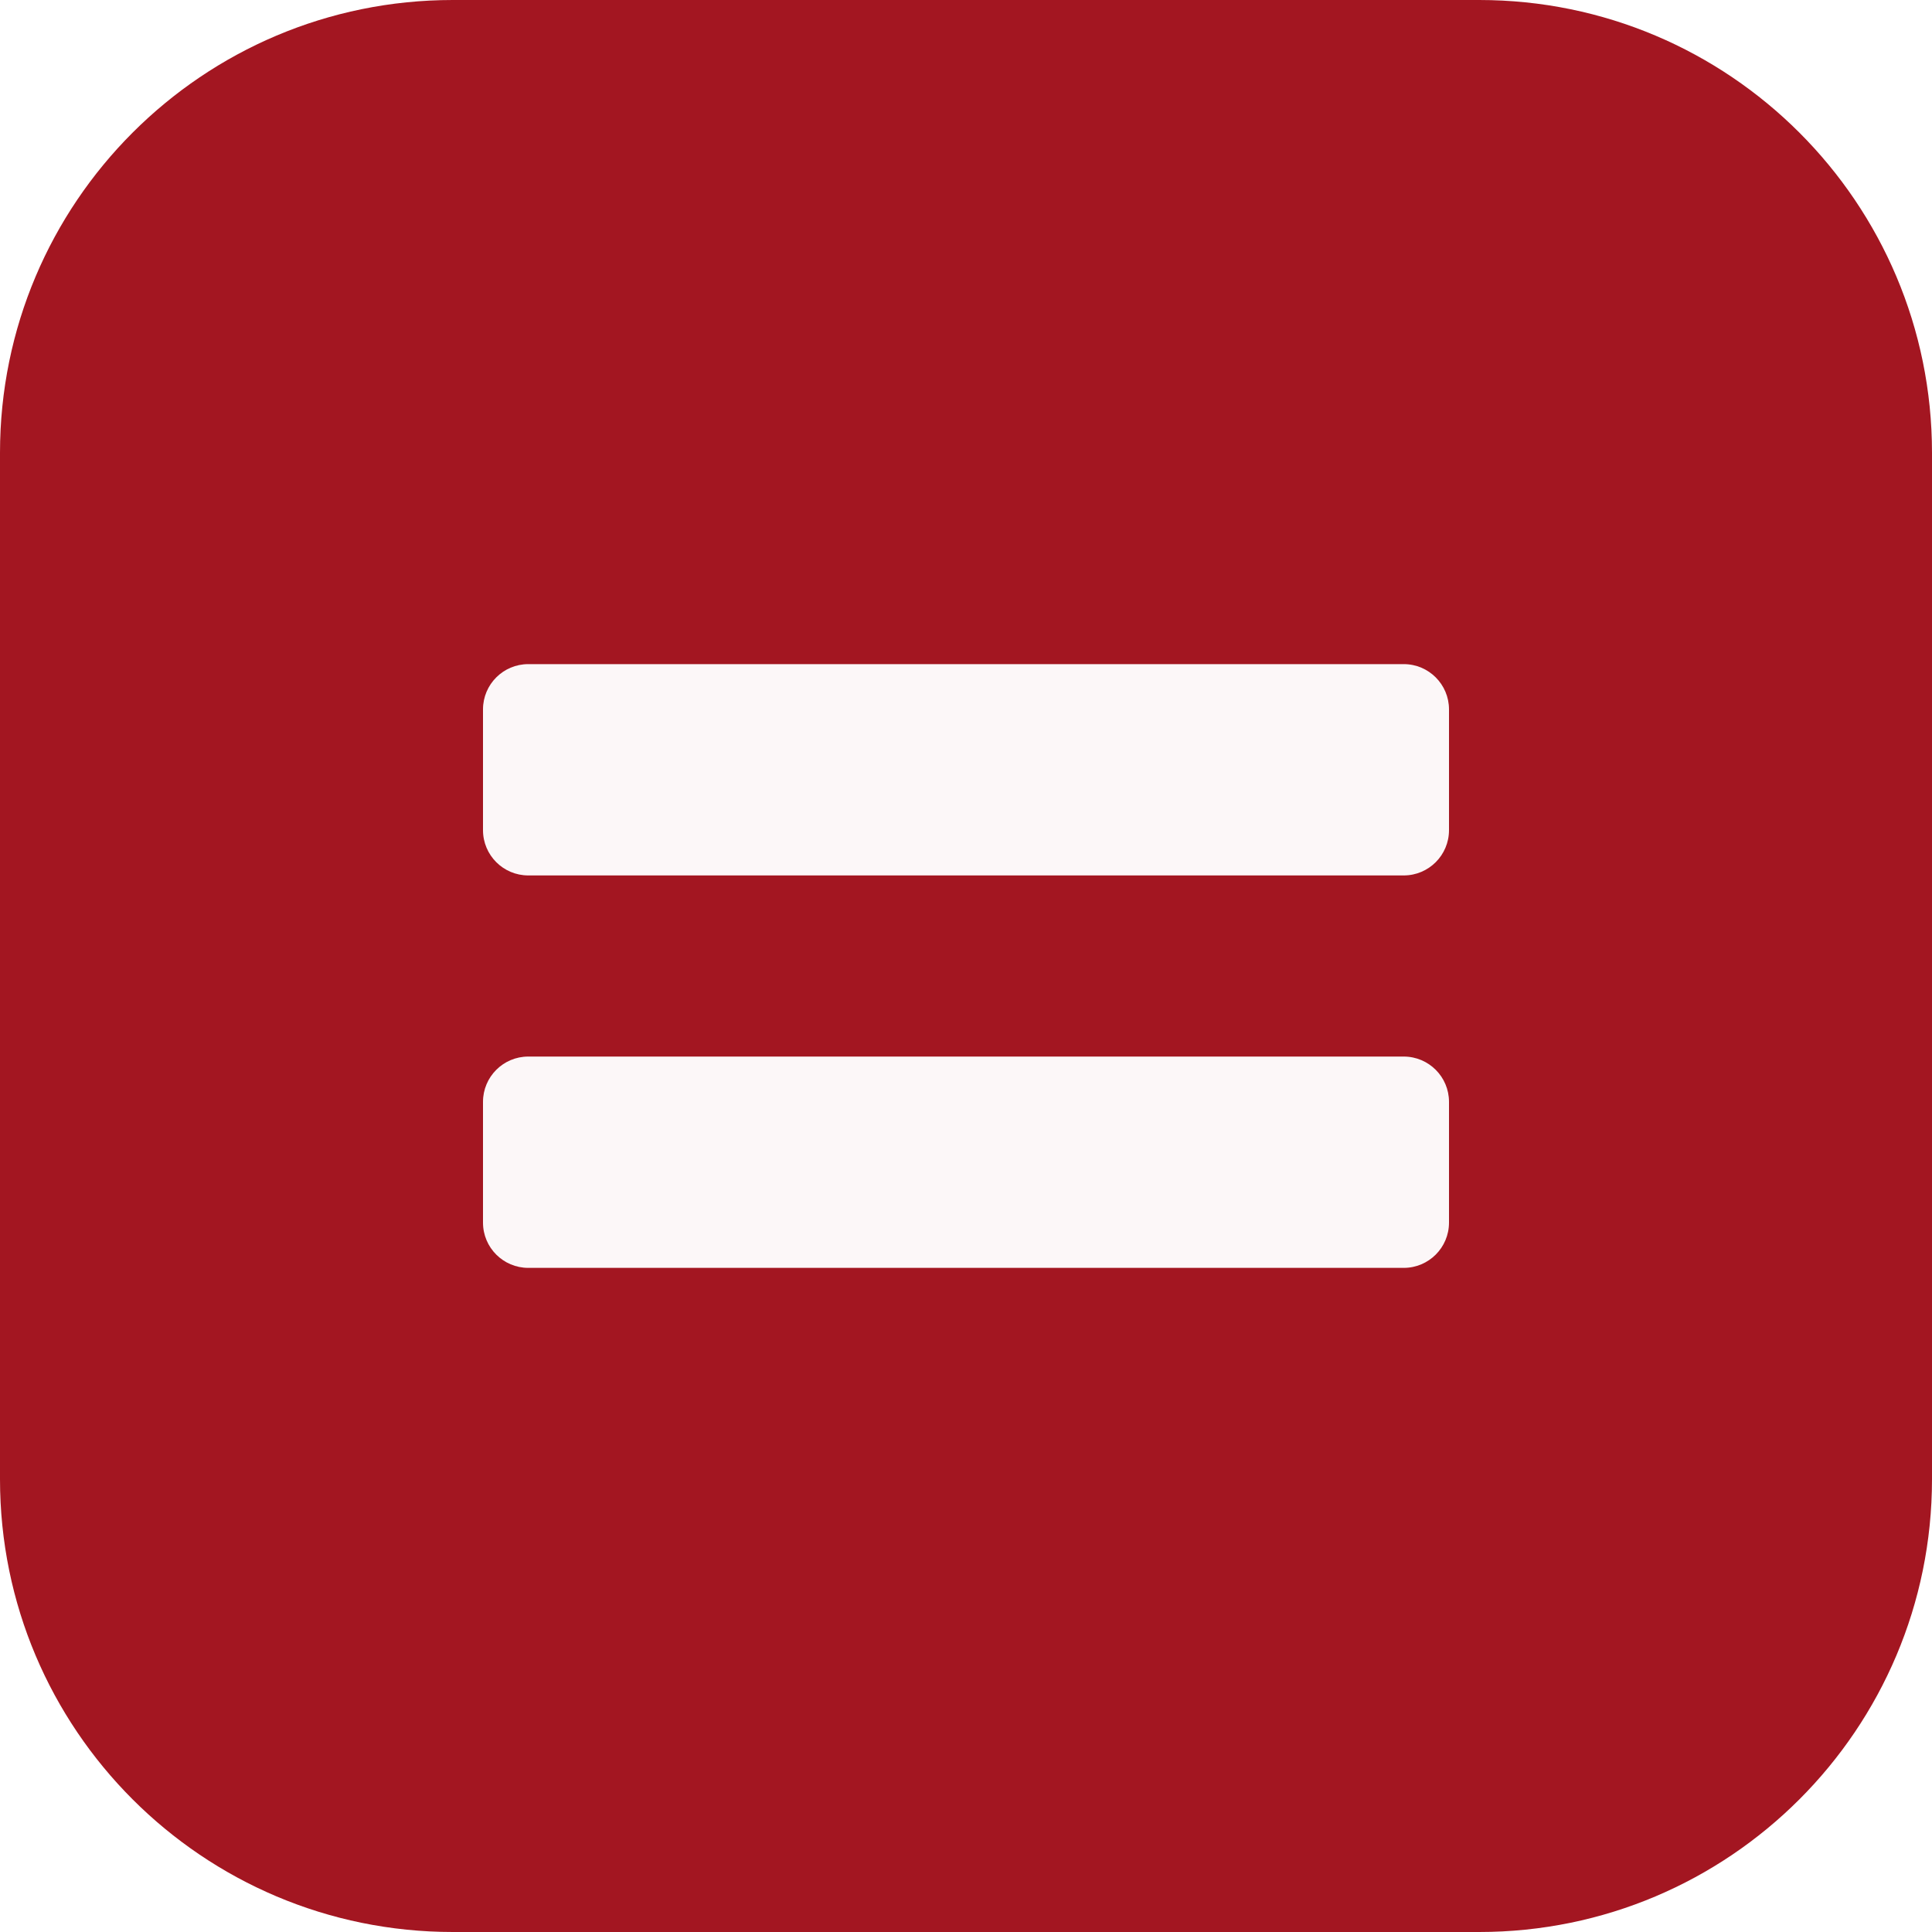
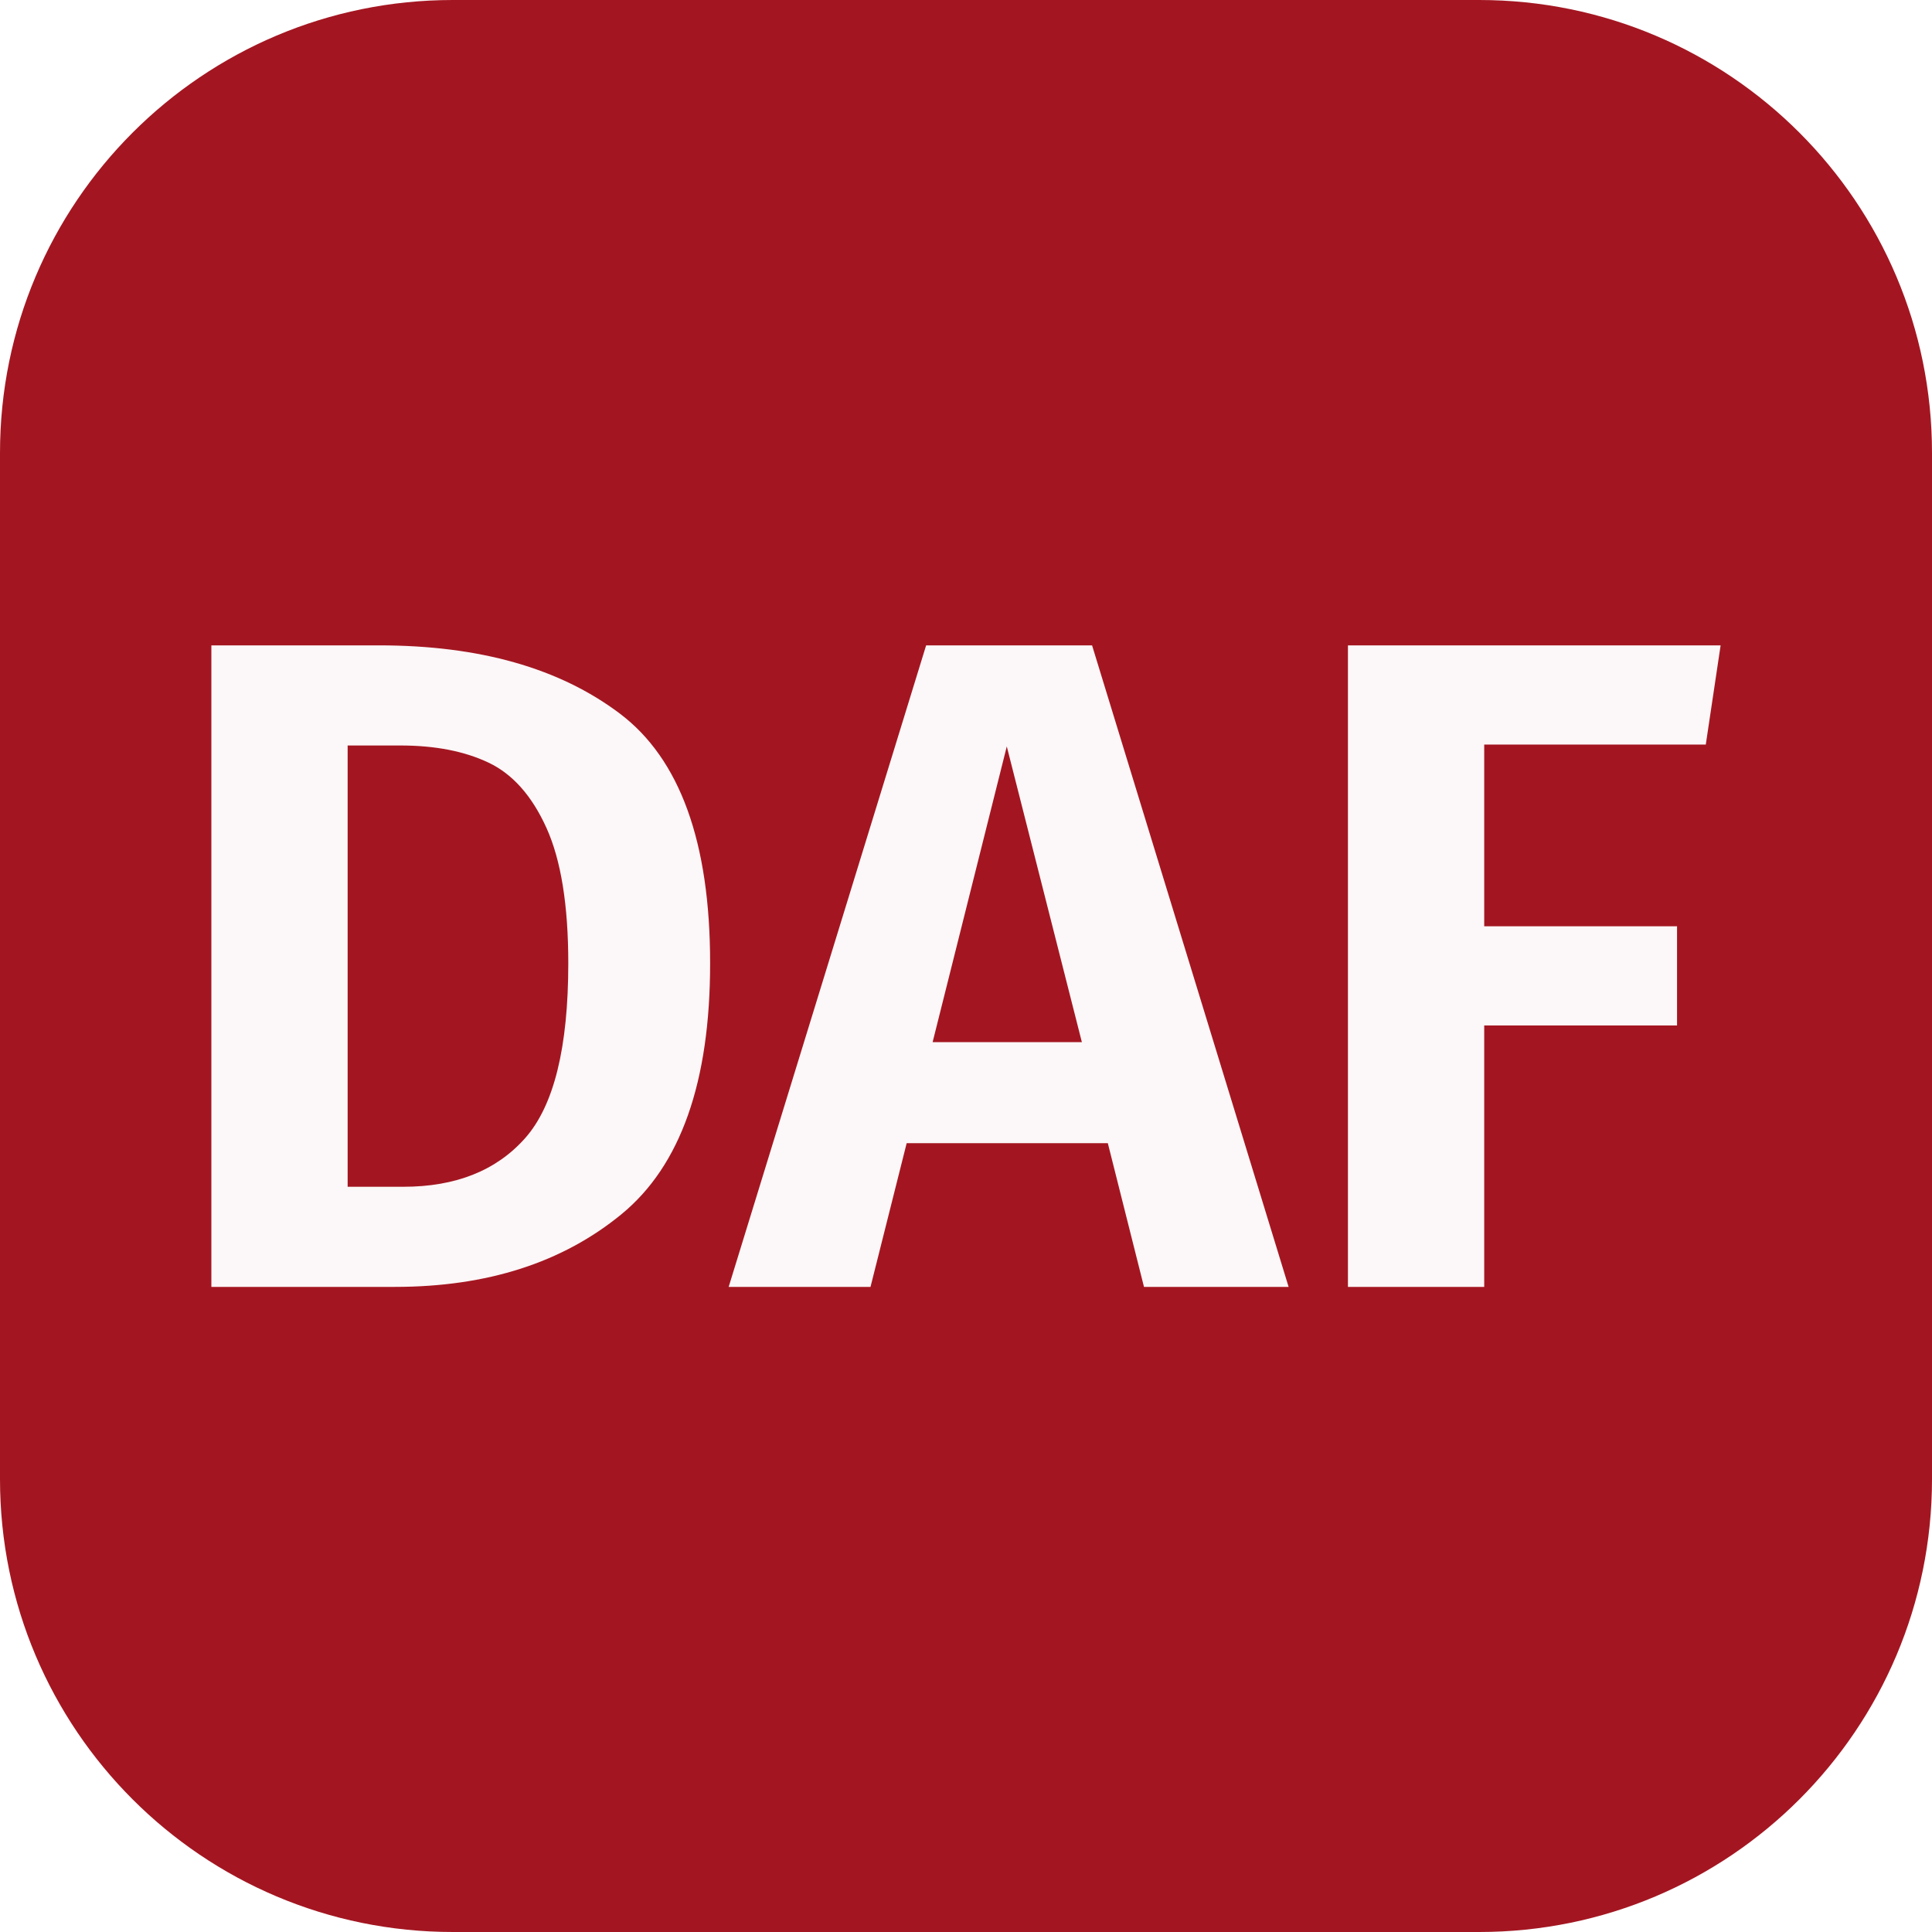
<svg xmlns="http://www.w3.org/2000/svg" viewBox="0 0 64 64">
  <rect width="64" height="64" rx="15" fill="#A31621" />
-   <rect x="16" y="22" width="32" height="7" rx="1.5" fill="#FCF7F8" />
-   <rect x="16" y="35" width="32" height="7" rx="1.5" fill="#FCF7F8" />
+   <path fill="#FCF7F8" transform="translate(4.76 42.63) scale(0.03071)" d="M611 -349Q611 -157 515.5 -78.5Q420 0 271 0H73V-692H254Q416 -692 513.5 -618.5Q611 -545 611 -349ZM220 -584V-108H280Q365 -108 411.5 -160.5Q458 -213 458 -349Q458 -443 434.5 -495.0Q411 -547 372.0 -565.5Q333 -584 277 -584ZM1079 0 1040 -155H823L784 0H631L844 -692H1023L1235 0ZM851 -264H1012L931 -583ZM1299 0V-692H1701L1685 -585H1446V-389H1654V-282H1446V0Z" />
</svg>
